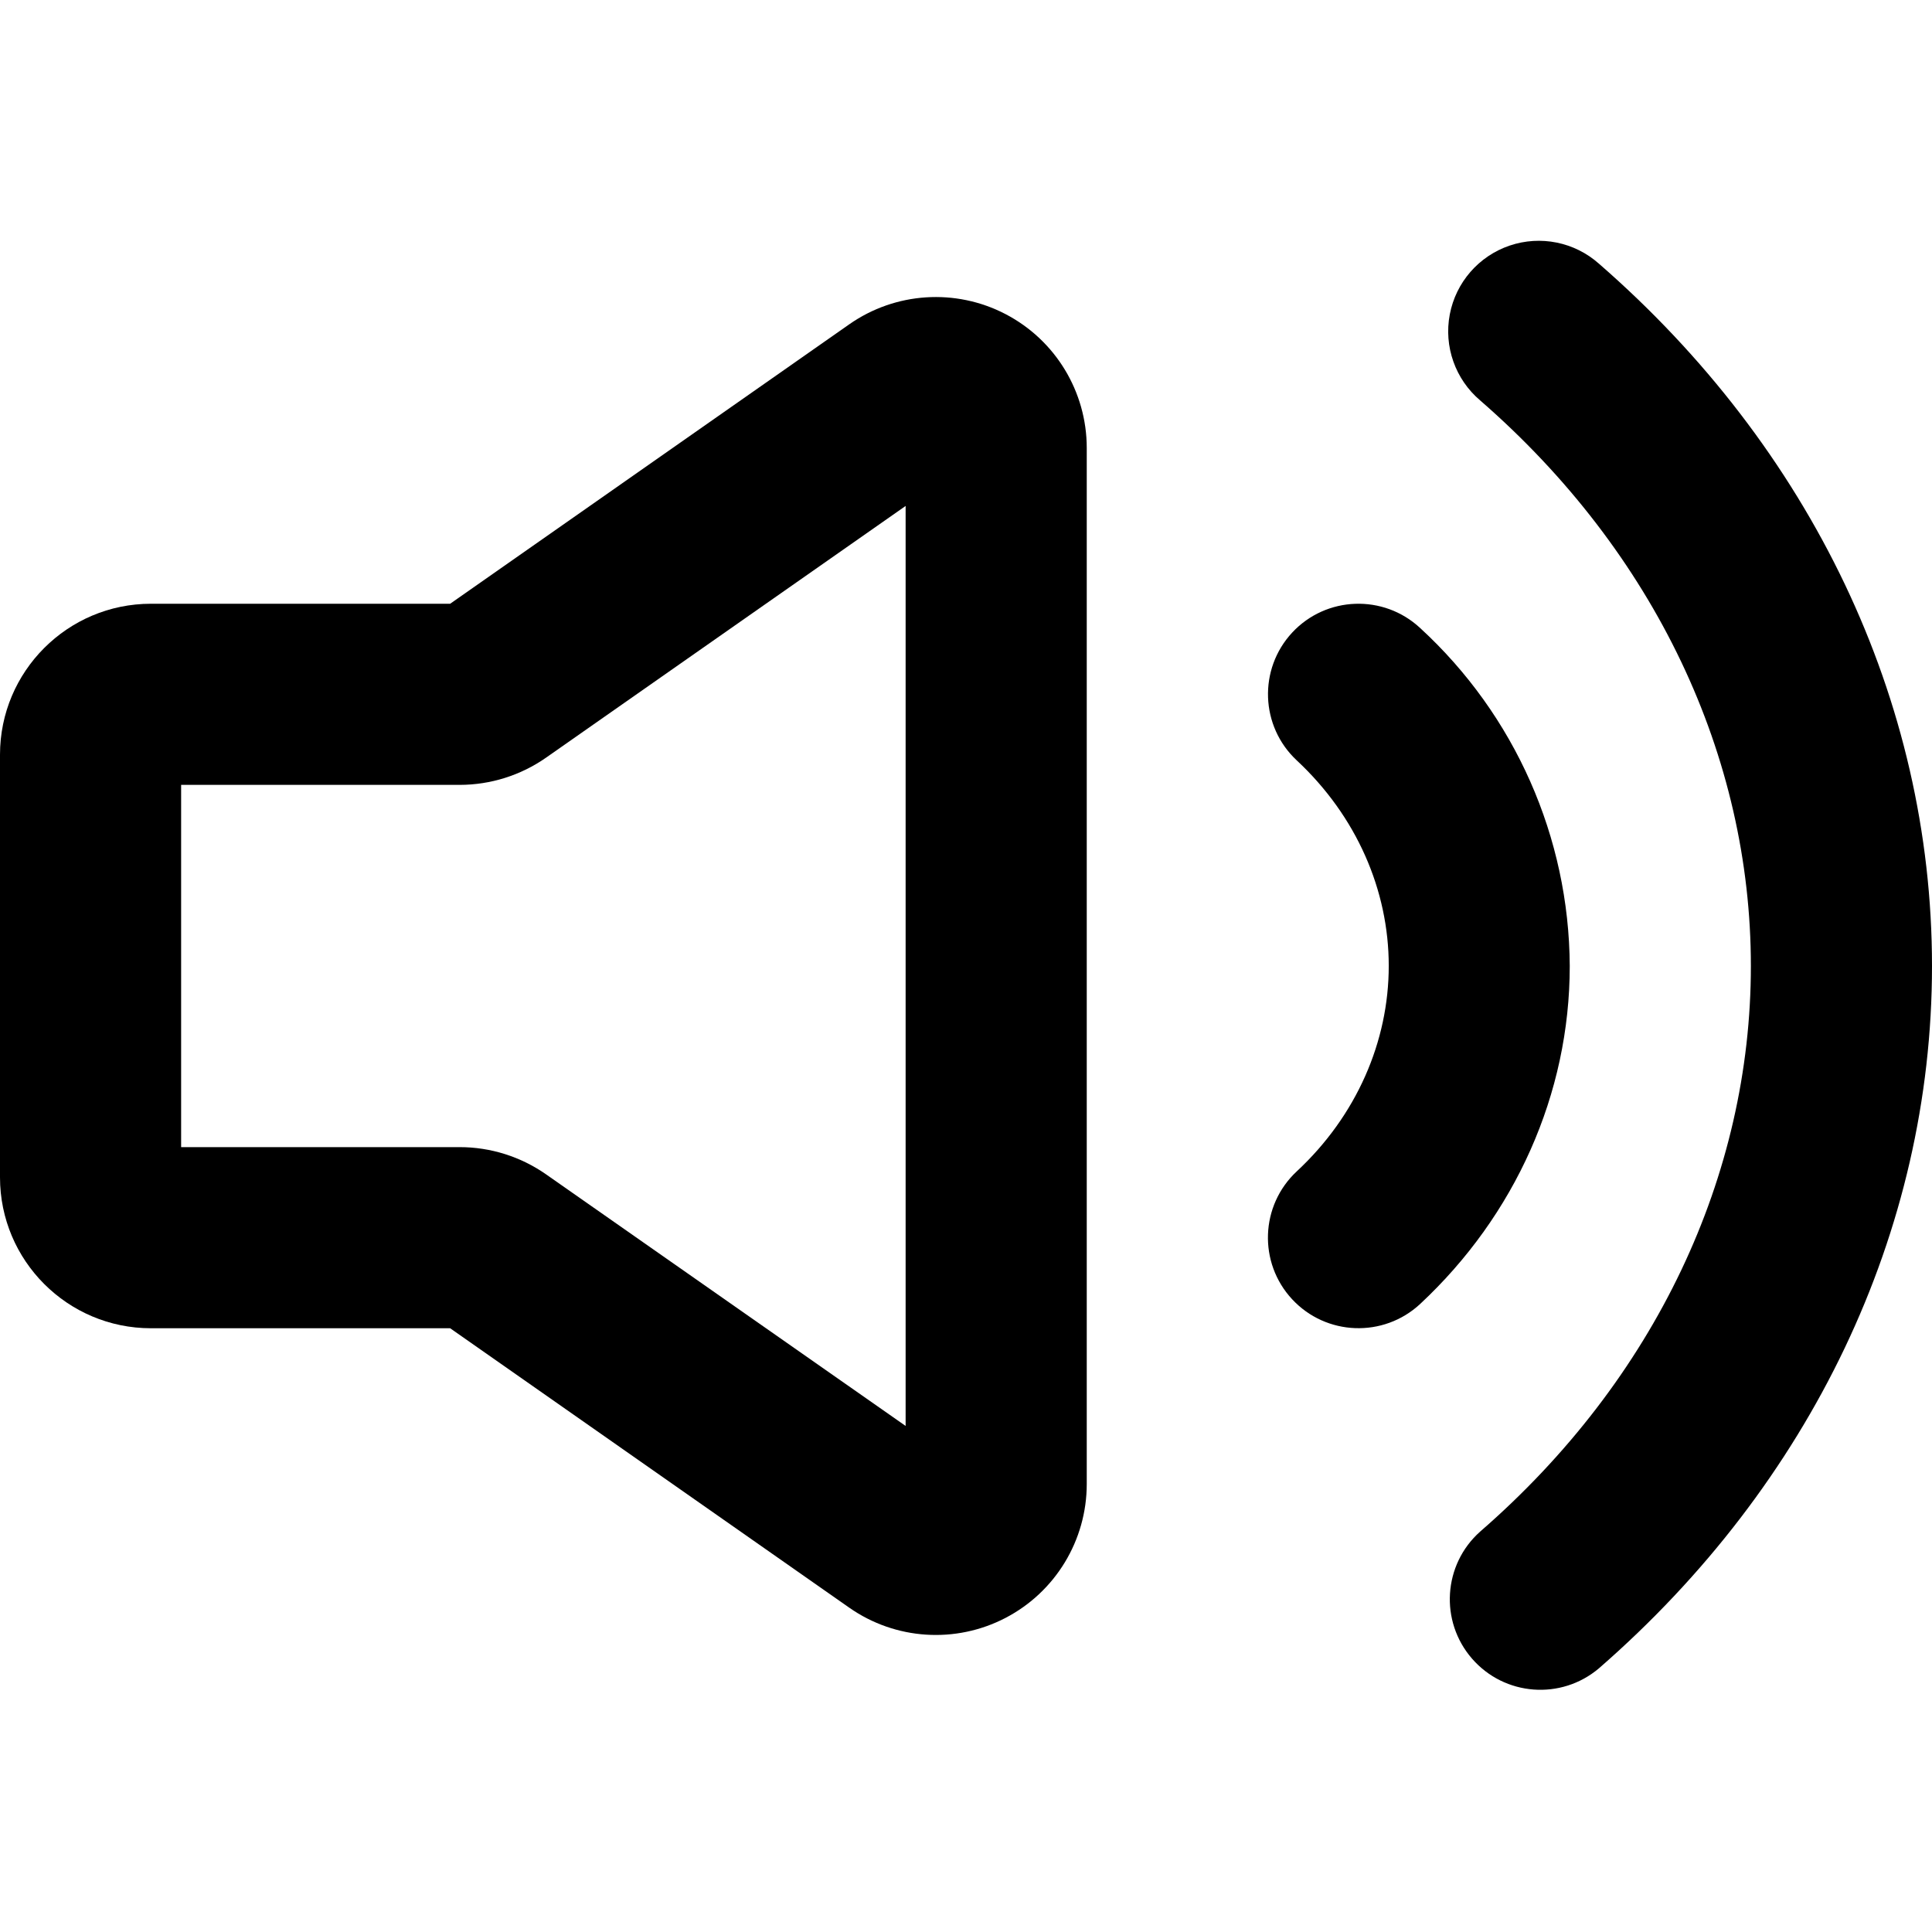
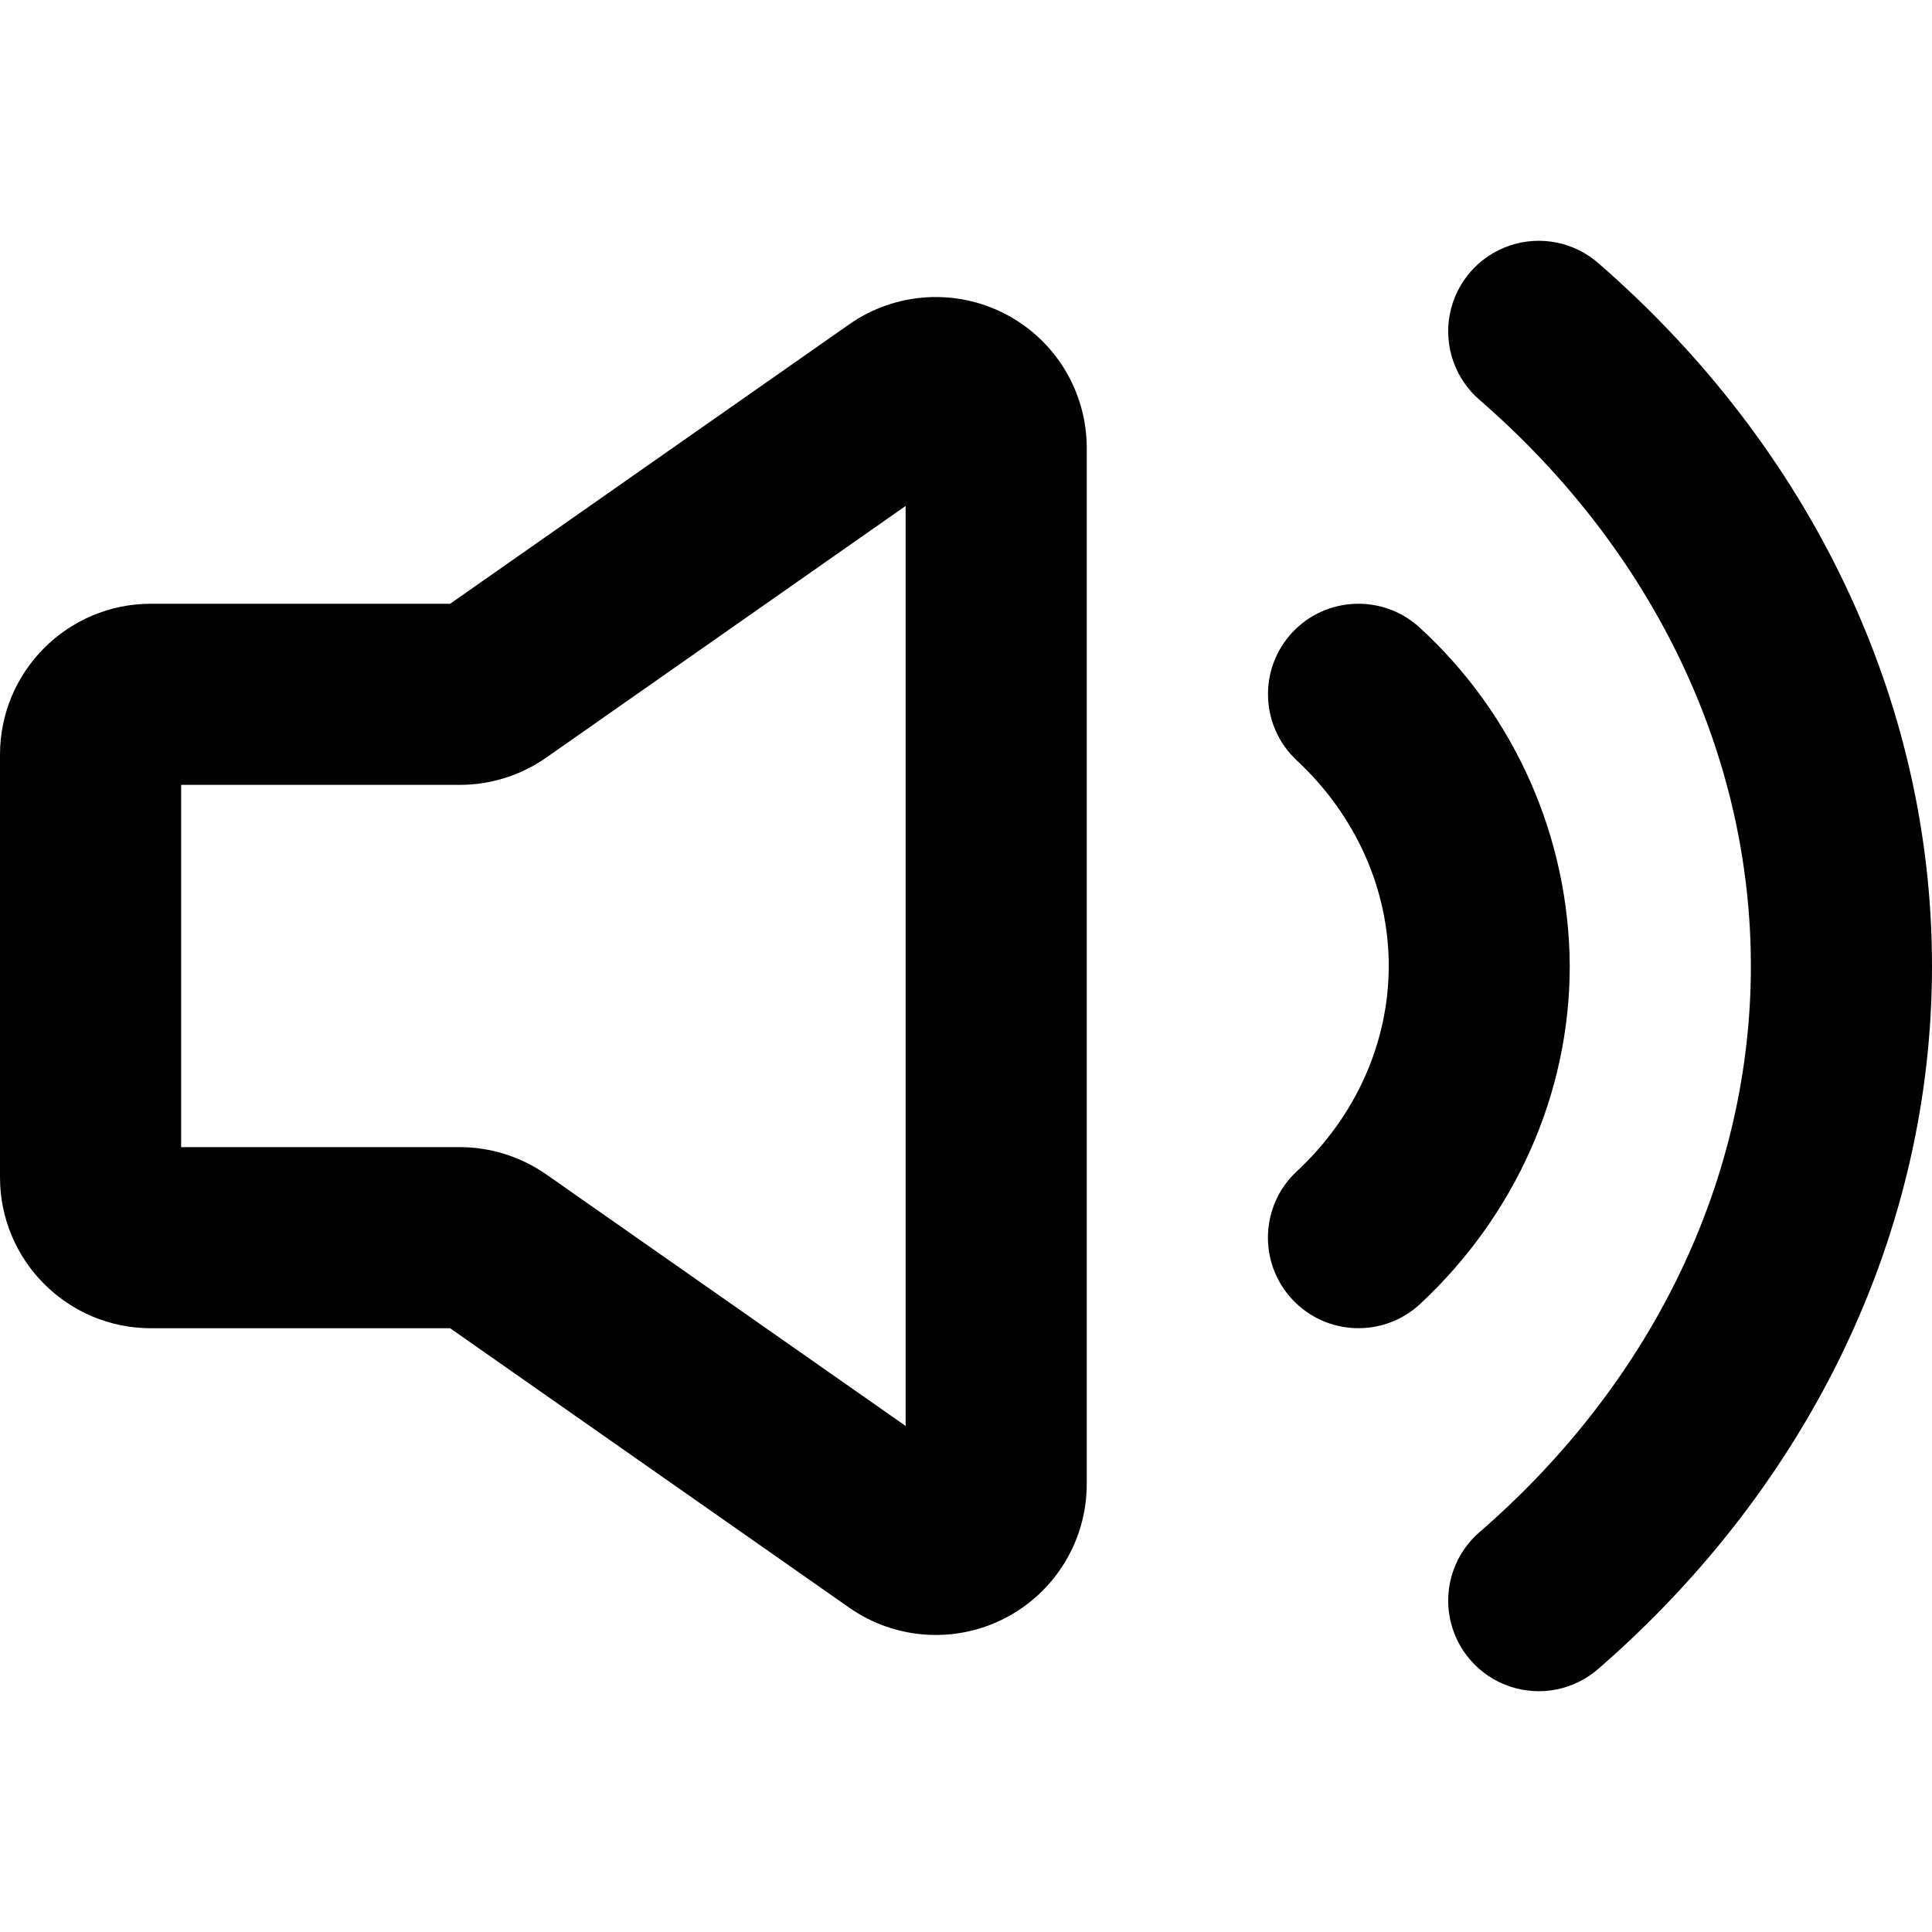
<svg xmlns="http://www.w3.org/2000/svg" width="16" height="16" fill="none" viewBox="0 0 16 16">
  <g fill="currentColor">
-     <path d="M13.242 2.184a.75.75 0 10-.984 1.132C13.709 4.578 14.5 6.266 14.5 8s-.79 3.422-2.242 4.684a.75.75 0 00.984 1.132C14.992 12.293 16 10.204 16 8c0-2.204-1.008-4.293-2.758-5.816z" />
-     <path fill-rule="evenodd" d="M7.033 2.686A1.25 1.25 0 019 3.71v8.58a1.25 1.25 0 01-1.967 1.024L3.728 11H1.25C.56 11 0 10.44 0 9.75v-3.5C0 5.56.56 5 1.25 5h2.478l3.305-2.314zM7.5 4.19L4.523 6.274a1.25 1.25 0 01-.716.226H1.5v3h2.307c.256 0 .506.079.716.226L7.5 11.809V4.19z" clip-rule="evenodd" />
+     <path d="M13.242 2.184a.75.75 0 10-.984 1.132C13.709 4.578 14.5 6.266 14.5 8s-.79 3.422-2.242 4.684a.75.75 0 10.984 1.132C14.992 12.293 16 10.204 16 8c0-2.204-1.008-4.293-2.758-5.816z" />
+     <path fill-rule="evenodd" d="M7.033 2.686A1.25 1.25 0 019 3.71v8.58a1.25 1.25 0 01-1.967 1.024L3.728 11H1.25C.56 11 0 10.44 0 9.75v-3.5C0 5.56.56 5 1.25 5h2.478l3.305-2.314zM7.5 4.19L4.524 6.274a1.25 1.25 0 01-.717.226H1.5v3h2.307c.256 0 .506.079.717.226L7.5 11.809V4.19z" clip-rule="evenodd" />
    <path d="M10.701 5.239a.75.75 0 011.06-.038A3.826 3.826 0 0113 8c0 1.06-.453 2.066-1.239 2.799A.75.75 0 1110.74 9.7c.494-.46.761-1.074.761-1.701s-.267-1.24-.761-1.701a.75.75 0 01-.038-1.06z" />
  </g>
</svg>
